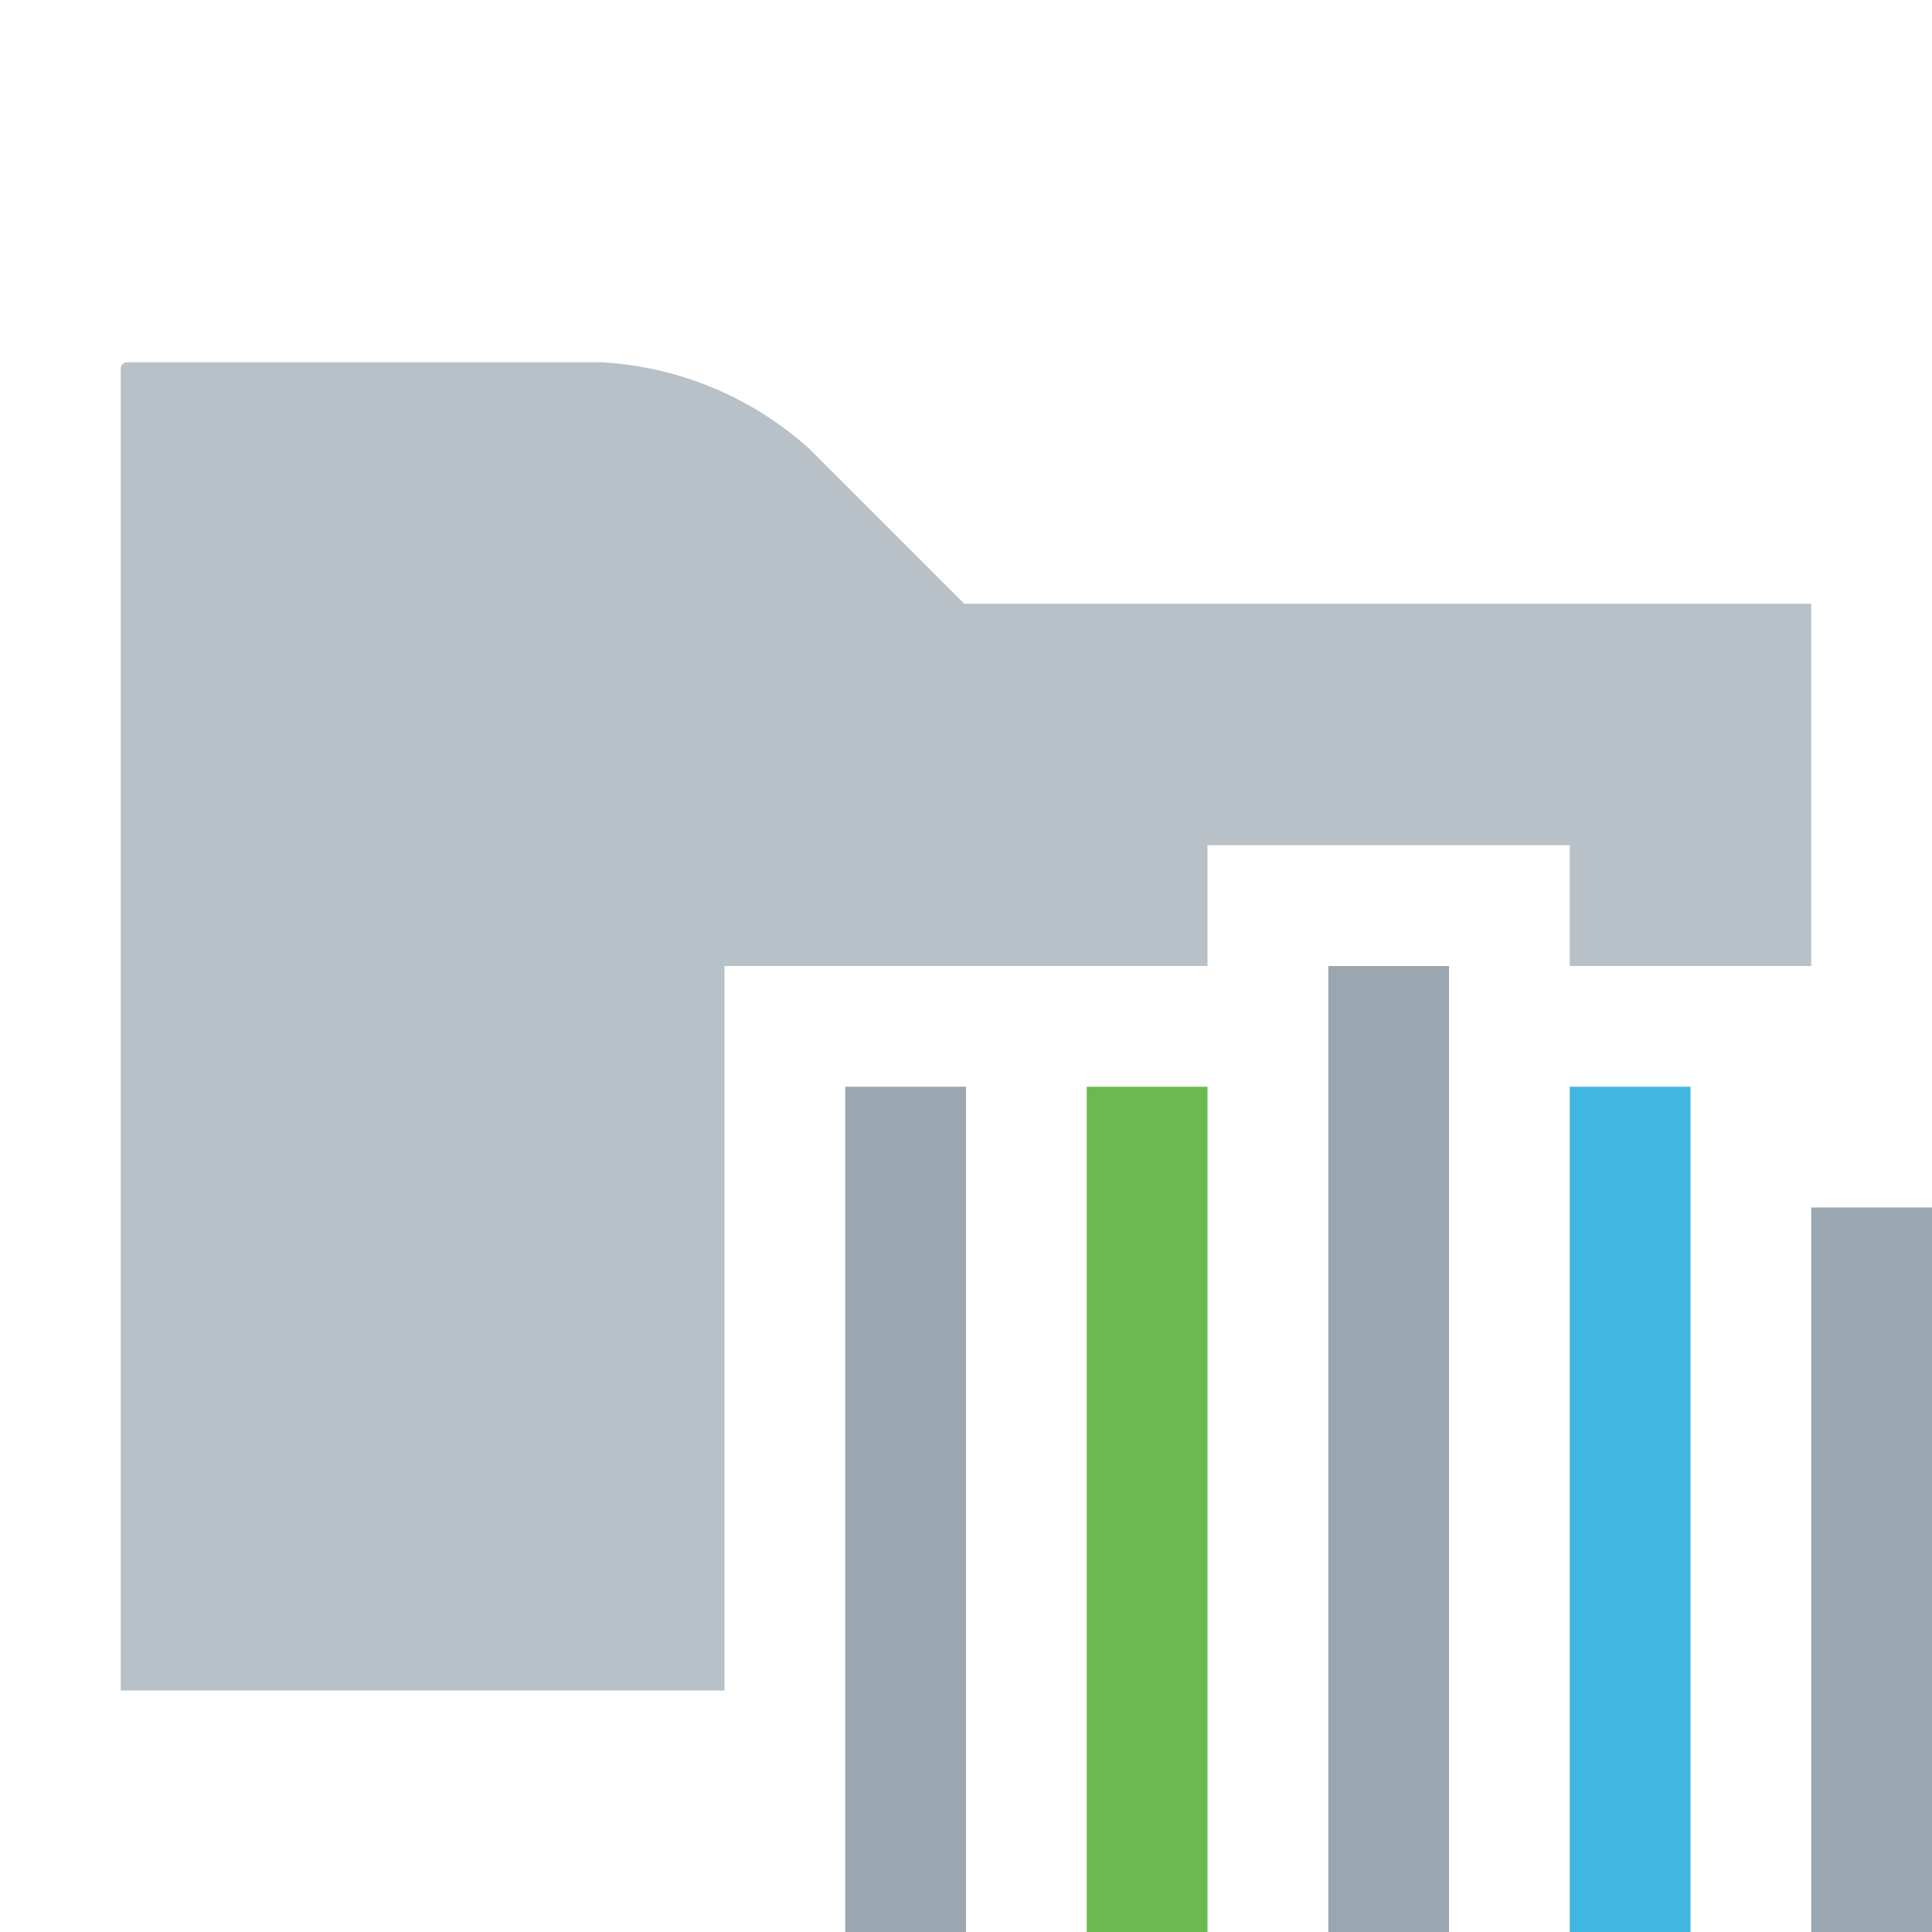
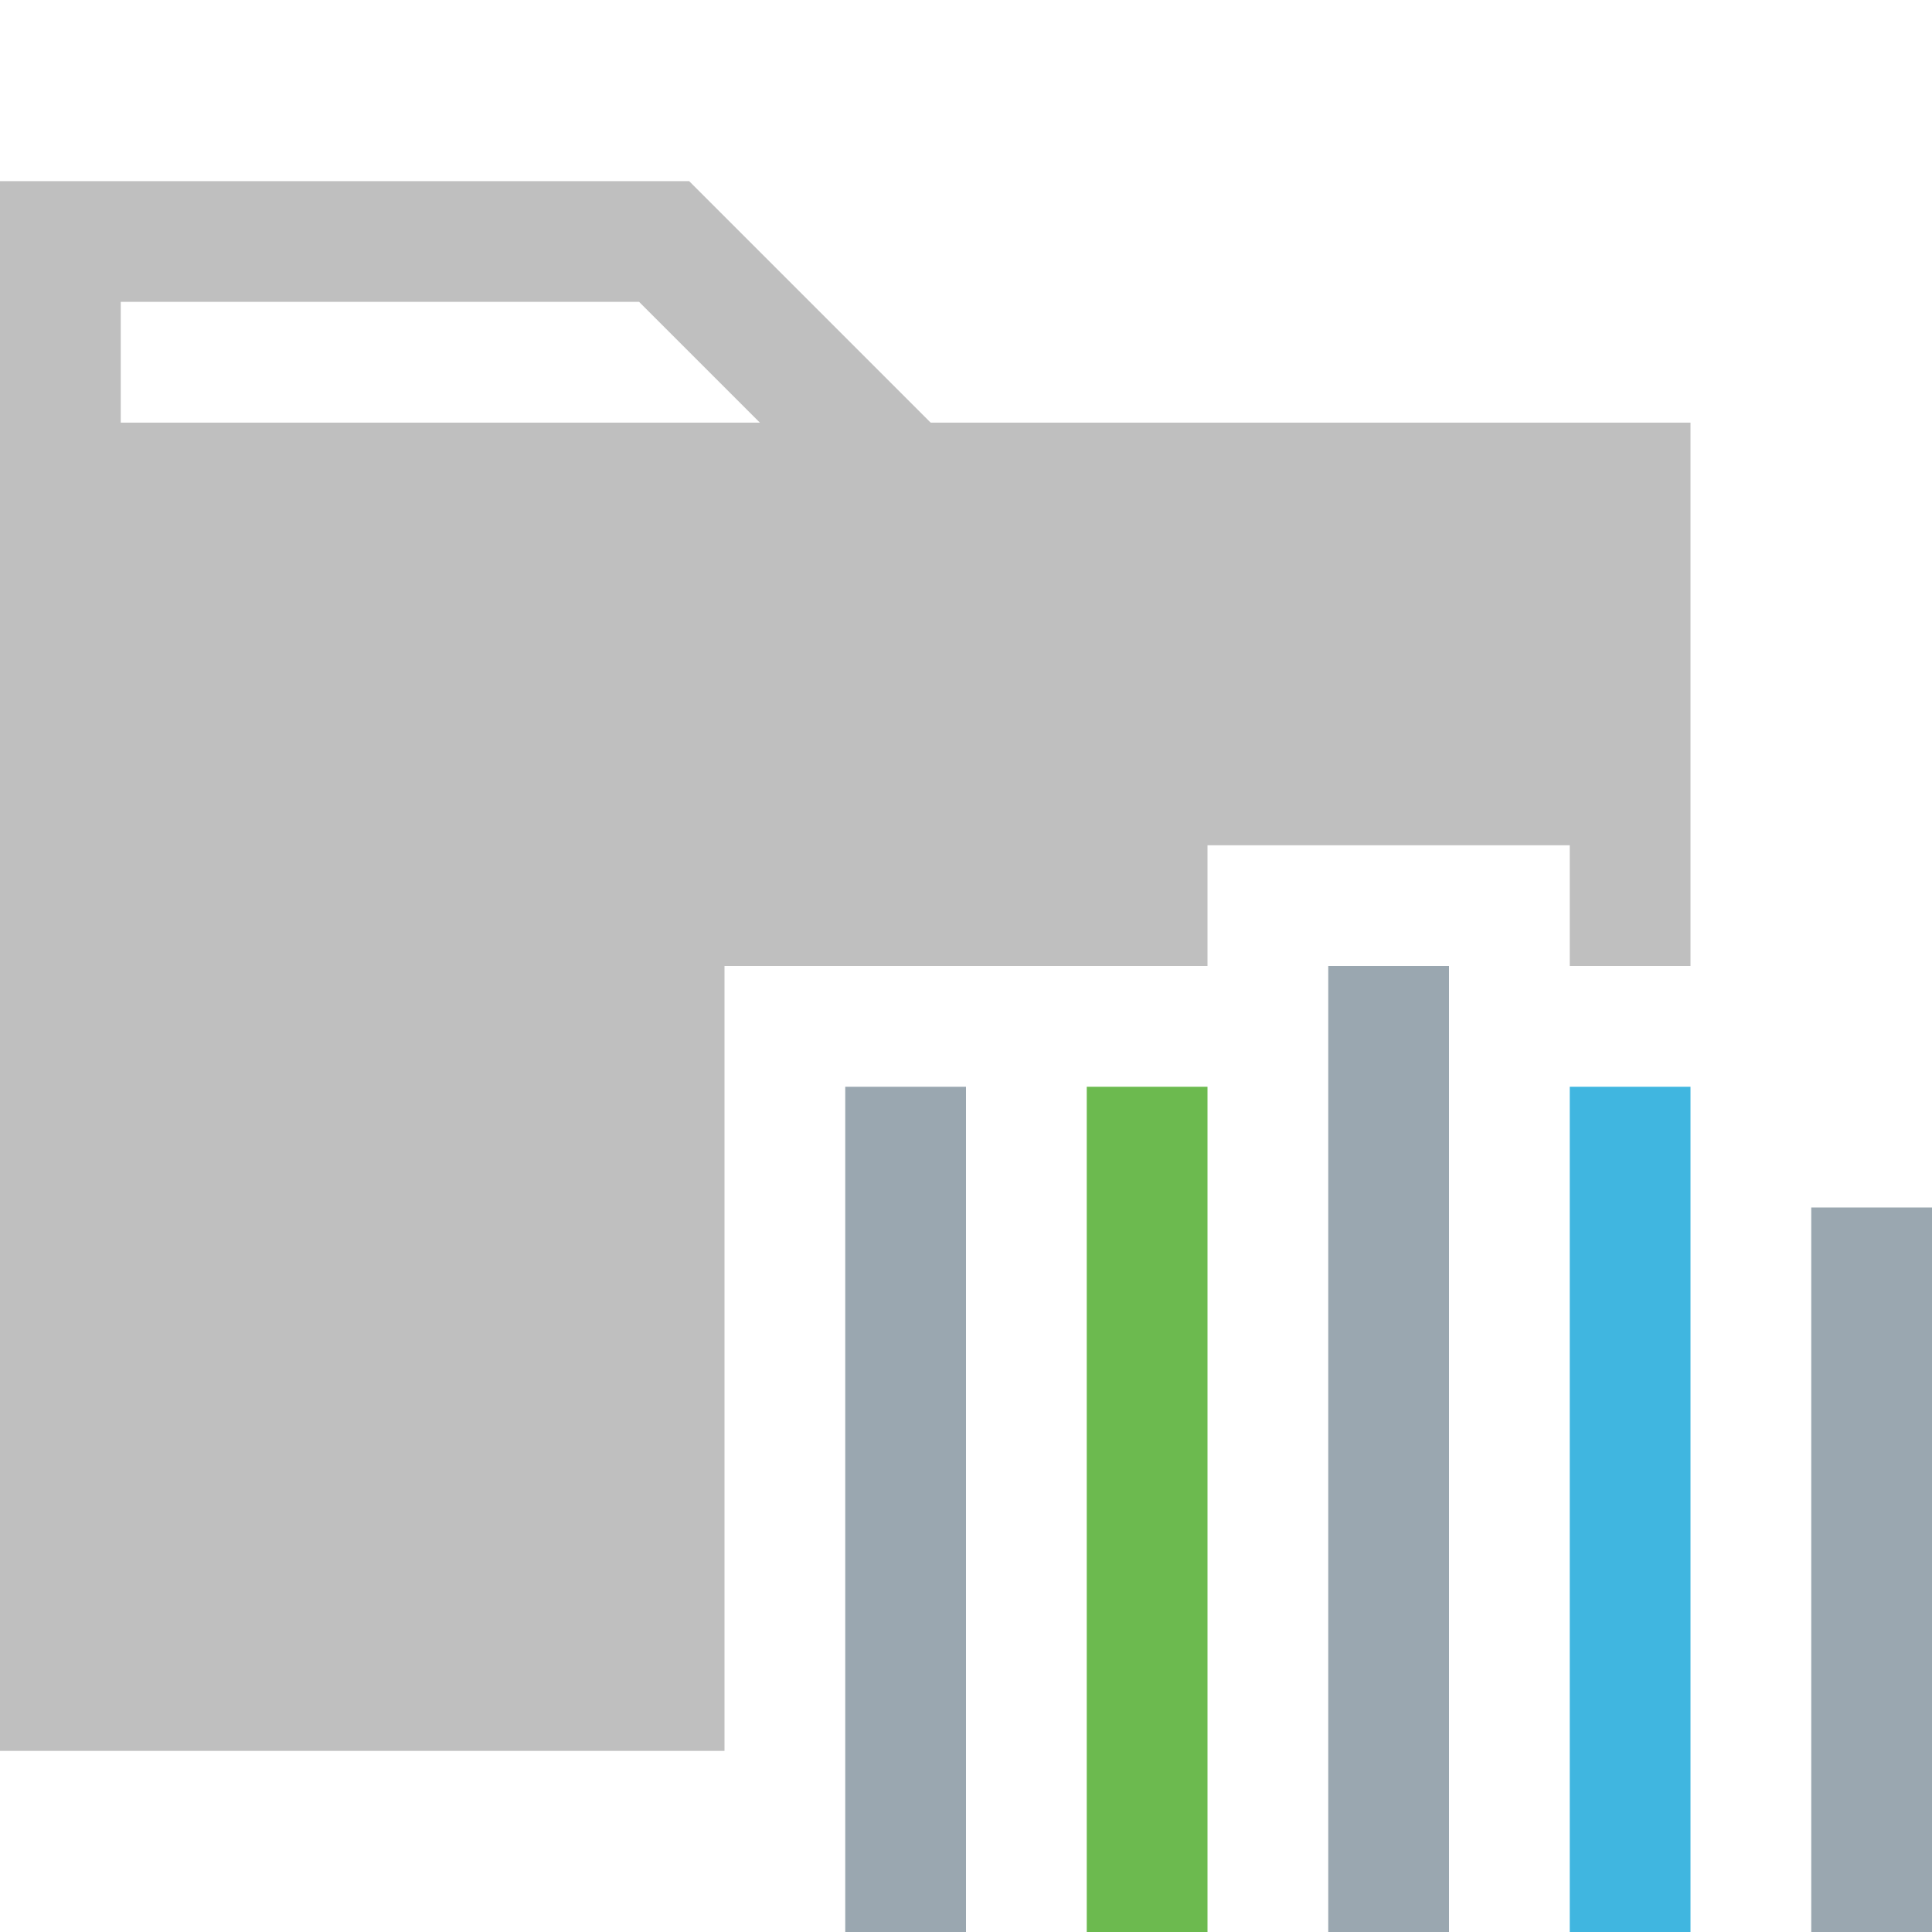
- <svg xmlns="http://www.w3.org/2000/svg" viewBox="0 0 32 32">
-   <path d="M15.97 10l-2.577-2.577A5.6 5.6 0 0 0 9.958 6H2.103A.103.103 0 0 0 2 6.103V28h10V16h8v-2h6v2h4v-6H15.97z" fill="#9aa7b0" opacity=".7" style="isolation:isolate" />
-   <path fill="#9aa7b0" d="M14 18h2v14h-2z" />
-   <path fill="#6cba4f" d="M18 18h2v14h-2z" />
-   <path fill="#40b6e0" d="M26 18h2v14h-2z" />
-   <path fill="#9aa7b0" d="M30 20h2v12h-2zM22 16h2v16h-2z" />
+ <svg xmlns="http://www.w3.org/2000/svg" width="320" height="320">
+   <path fill="#bfbfbf" mask="url(#a)" d="M 0 70 h 280 v 90 h -20 v -20 h -60 v 20 h -80 v 130 h -120" />
+   <path fill="none" stroke="#bfbfbf" stroke-width="20" d="M 10 80 l 0 -40 h 100 l 40 40" />
+   <g>
+     <path fill="#9aa7b0" d="M140 180h20v140h-20z" />
+     <path fill="#6cba4f" d="M180 180h20v140h-20z" />
+     <path fill="#40b6e0" d="M260 180h20v140h-20z" />
+     <path fill="#9aa7b0" d="M300 200h20v120h-20zM220 160h20v160h-20z" />
+   </g>
</svg>
